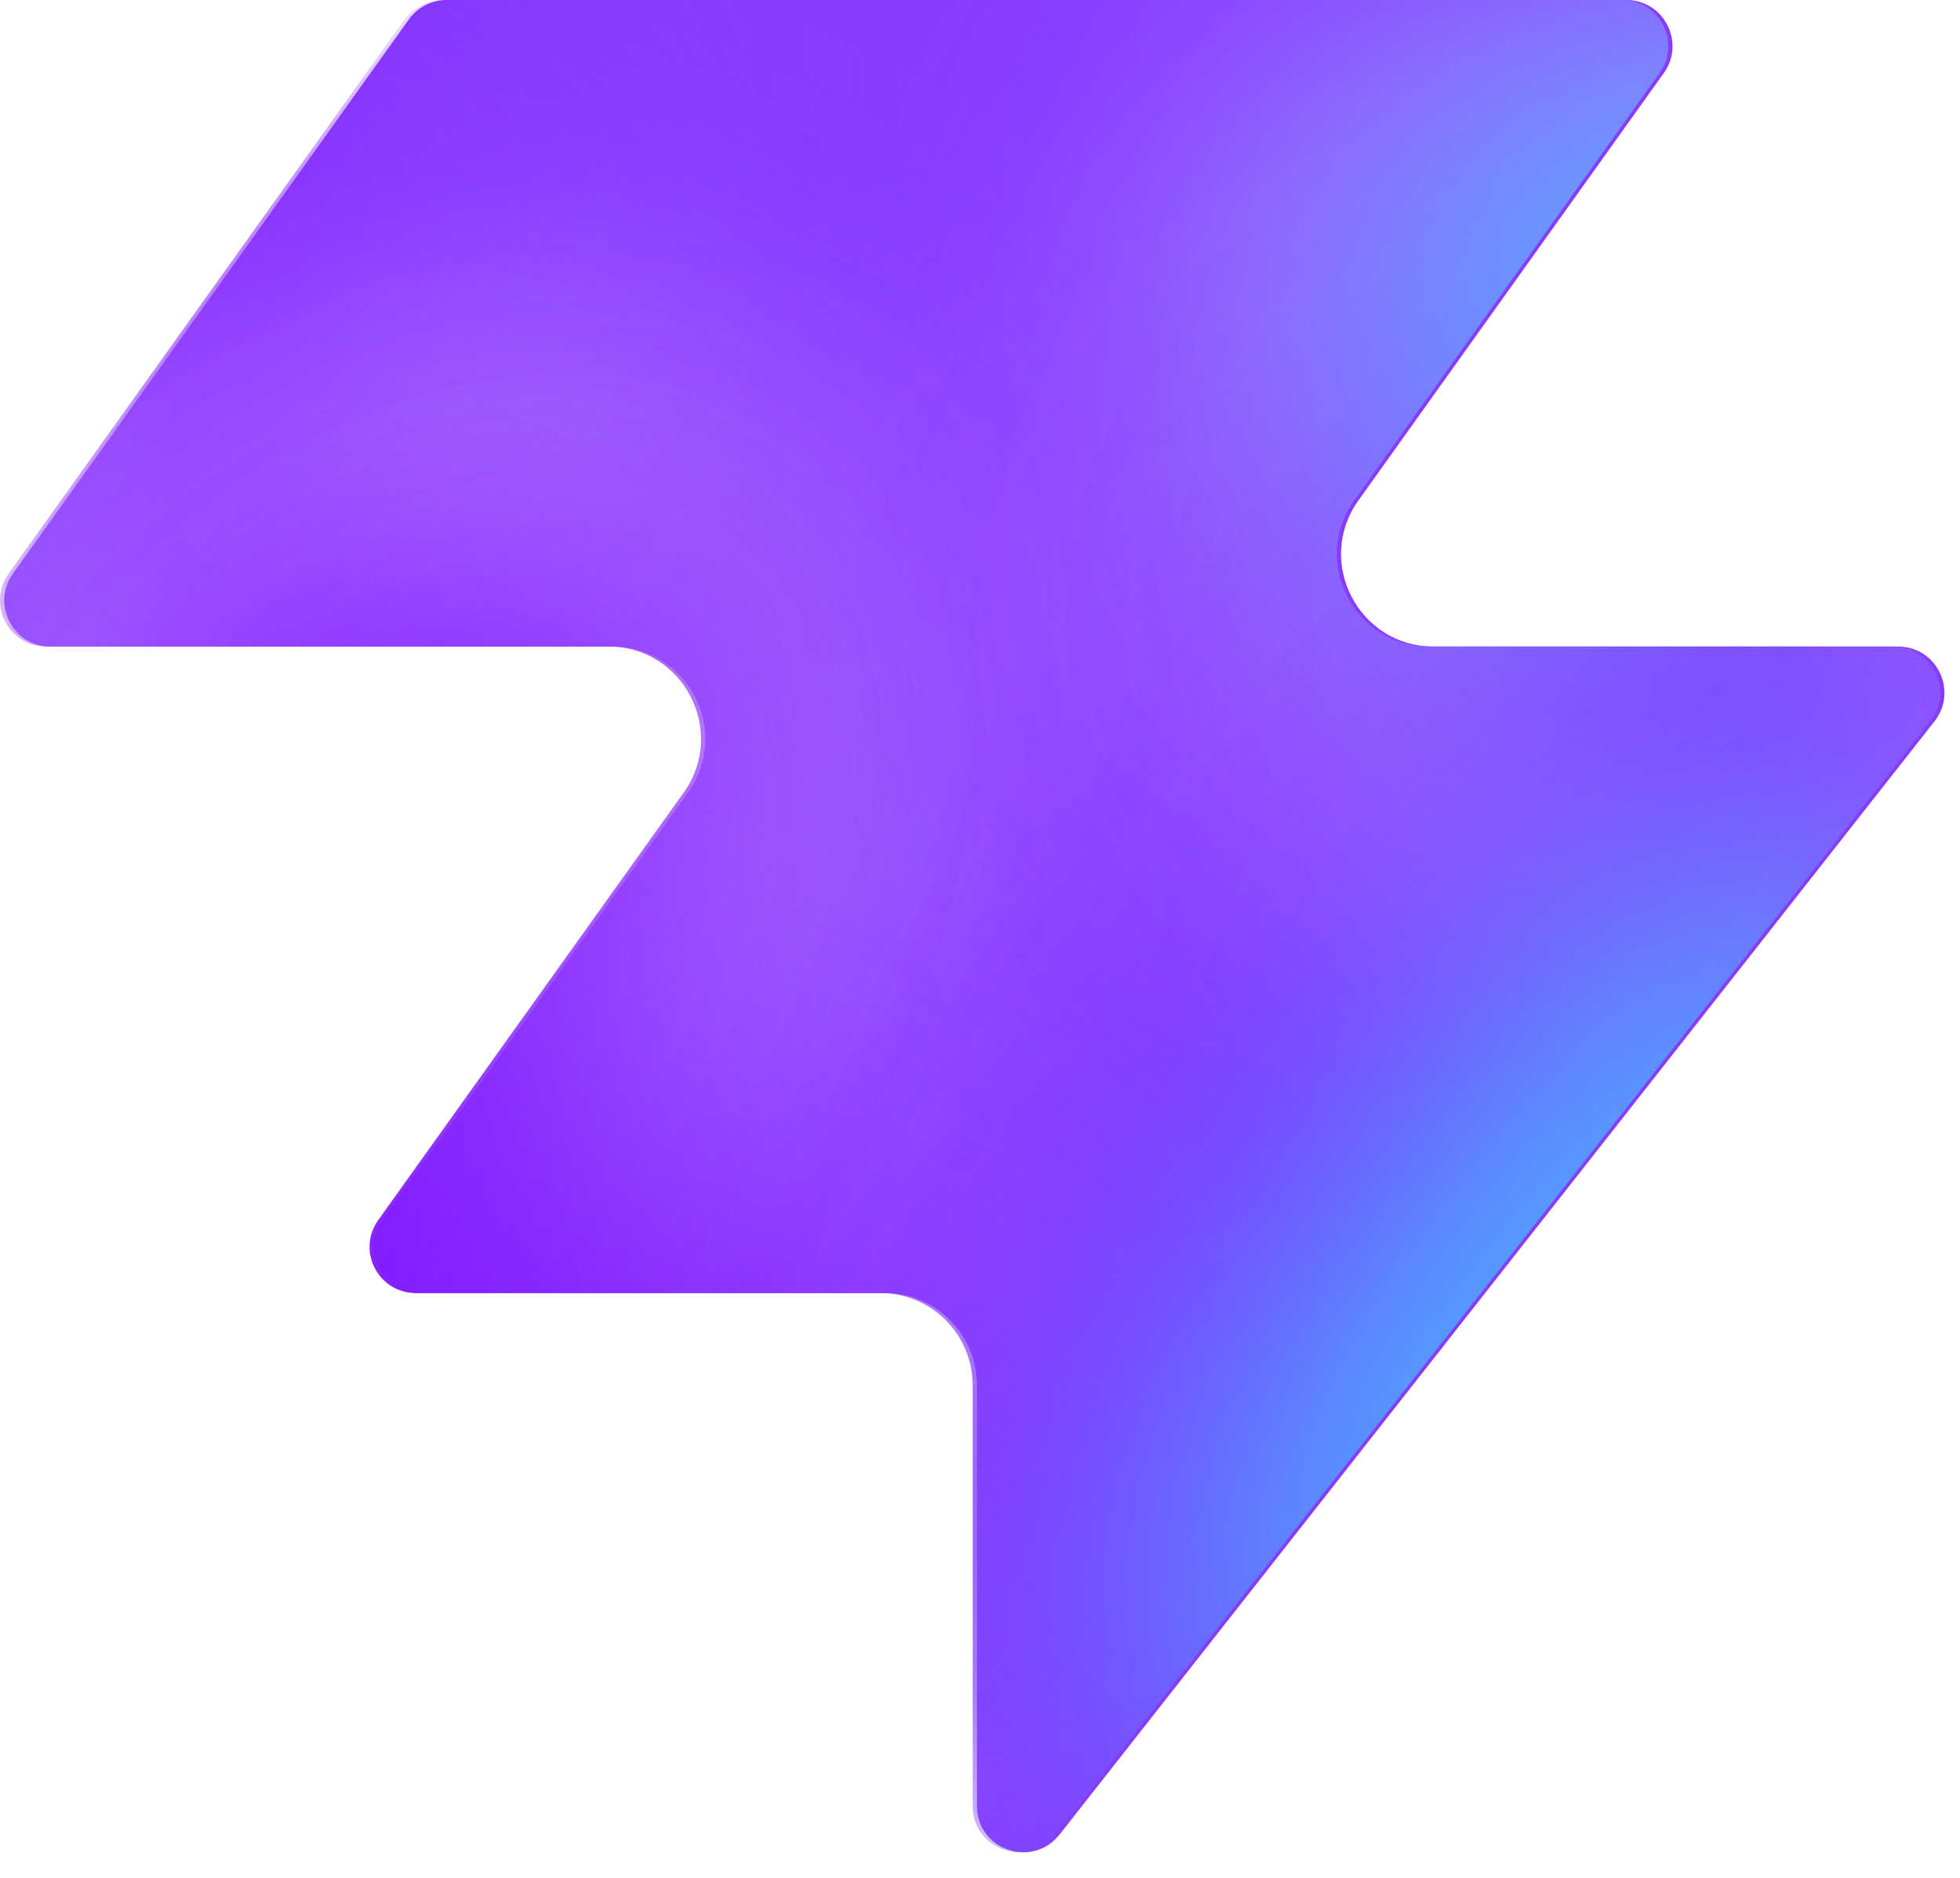
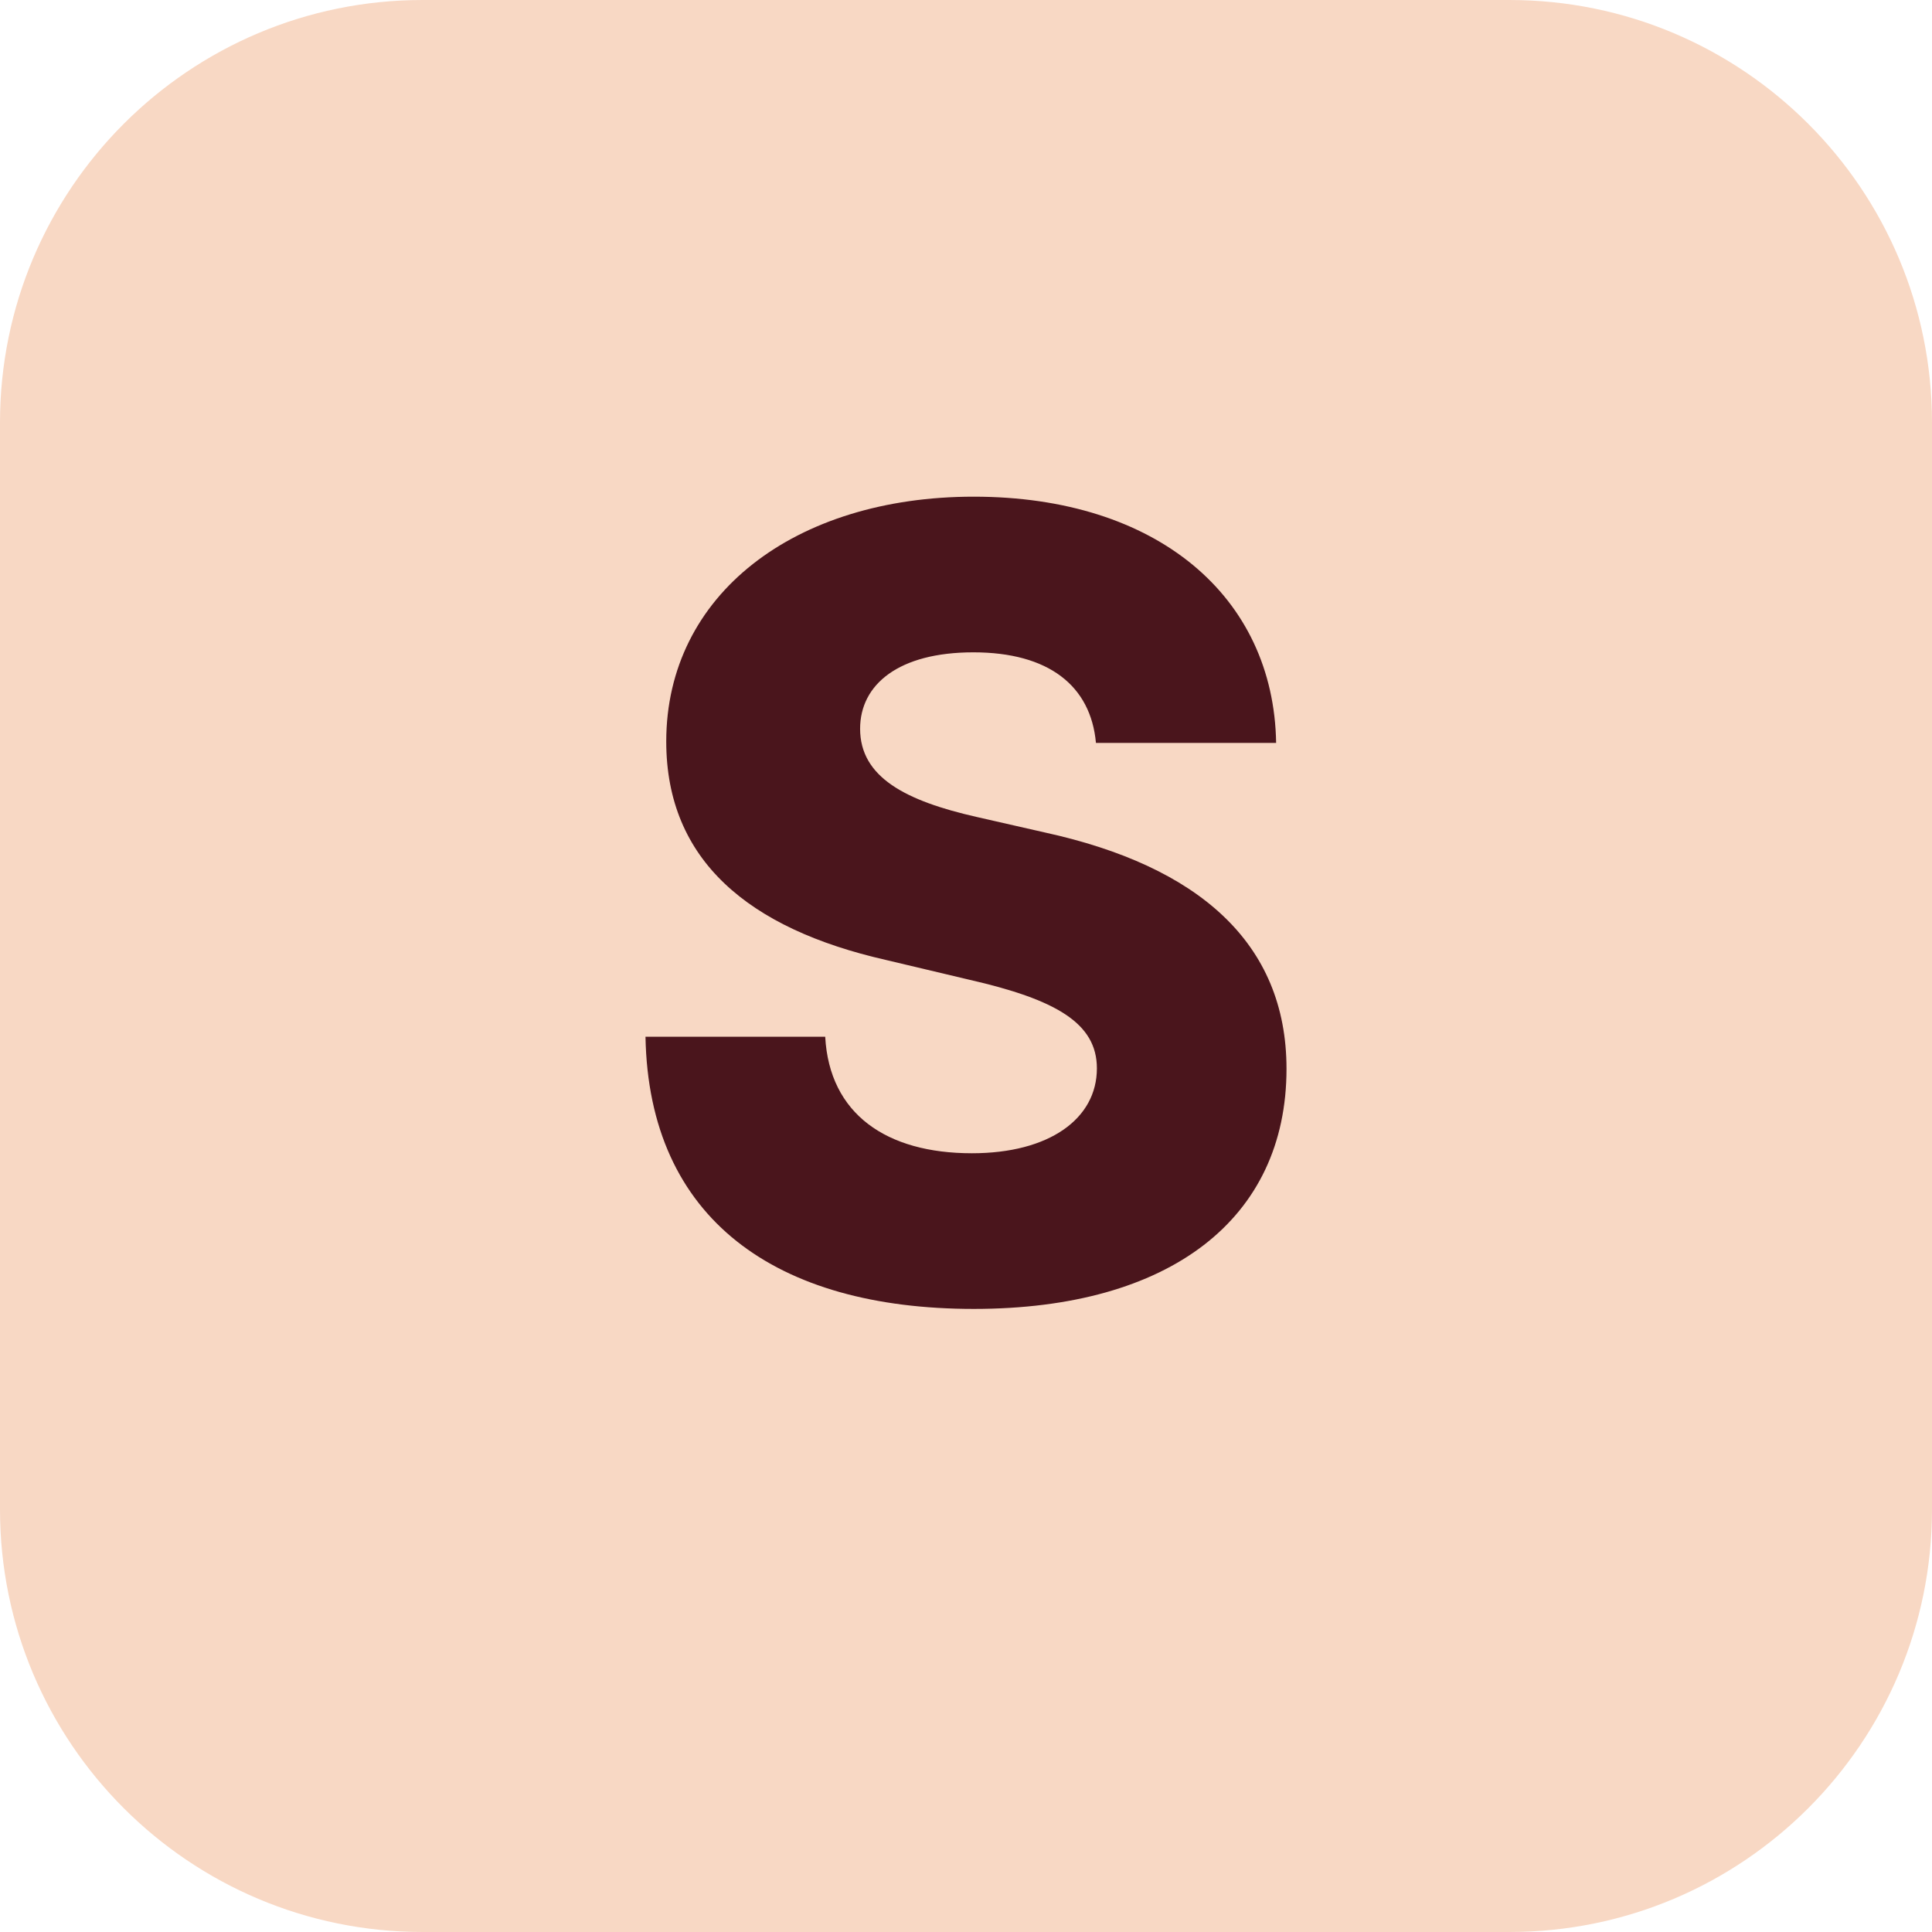
- <svg xmlns="http://www.w3.org/2000/svg" width="48" height="46" fill="none" viewBox="0 0 48 46">
-   <path fill="#863bff" d="M25.946 44.938c-.664.845-2.021.375-2.021-.698V33.937a2.26 2.26 0 0 0-2.262-2.262H10.287c-.92 0-1.456-1.04-.92-1.788l7.48-10.471c1.07-1.497 0-3.578-1.842-3.578H1.237c-.92 0-1.456-1.04-.92-1.788L10.013.474c.214-.297.556-.474.92-.474h28.894c.92 0 1.456 1.04.92 1.788l-7.48 10.471c-1.07 1.498 0 3.579 1.842 3.579h11.377c.943 0 1.473 1.088.89 1.83L25.947 44.94z" style="fill:#863bff;fill:color(display-p3 .525 .23 1);fill-opacity:1" />
-   <mask id="a" width="48" height="46" x="0" y="0" maskUnits="userSpaceOnUse" style="mask-type:alpha">
-     <path fill="#000" d="M25.842 44.938c-.664.844-2.021.375-2.021-.698V33.937a2.26 2.26 0 0 0-2.262-2.262H10.183c-.92 0-1.456-1.04-.92-1.788l7.48-10.471c1.07-1.498 0-3.579-1.842-3.579H1.133c-.92 0-1.456-1.04-.92-1.787L9.91.473c.214-.297.556-.474.92-.474h28.894c.92 0 1.456 1.04.92 1.788l-7.48 10.471c-1.07 1.498 0 3.578 1.842 3.578h11.377c.943 0 1.473 1.088.89 1.832L25.843 44.94z" style="fill:#000;fill-opacity:1" />
-   </mask>
-   <g mask="url(#a)">
-     <g filter="url(#b)">
-       <ellipse cx="5.508" cy="14.704" fill="#ede6ff" rx="5.508" ry="14.704" style="fill:#ede6ff;fill:color(display-p3 .927 .903 1);fill-opacity:1" transform="matrix(.00324 1 1 -.00324 -4.47 31.516)" />
-     </g>
-     <g filter="url(#c)">
-       <ellipse cx="10.399" cy="29.851" fill="#ede6ff" rx="10.399" ry="29.851" style="fill:#ede6ff;fill:color(display-p3 .927 .903 1);fill-opacity:1" transform="matrix(.00324 1 1 -.00324 -39.328 7.883)" />
-     </g>
-     <g filter="url(#d)">
-       <ellipse cx="5.508" cy="30.487" fill="#7e14ff" rx="5.508" ry="30.487" style="fill:#7e14ff;fill:color(display-p3 .492 .077 1);fill-opacity:1" transform="rotate(89.814 -25.913 -14.639)scale(1 -1)" />
-     </g>
-     <g filter="url(#e)">
-       <ellipse cx="5.508" cy="30.599" fill="#7e14ff" rx="5.508" ry="30.599" style="fill:#7e14ff;fill:color(display-p3 .492 .077 1);fill-opacity:1" transform="rotate(89.814 -32.644 -3.334)scale(1 -1)" />
-     </g>
-     <g filter="url(#f)">
-       <ellipse cx="5.508" cy="30.599" fill="#7e14ff" rx="5.508" ry="30.599" style="fill:#7e14ff;fill:color(display-p3 .492 .077 1);fill-opacity:1" transform="matrix(.00324 1 1 -.00324 -34.34 30.47)" />
-     </g>
-     <g filter="url(#g)">
-       <ellipse cx="14.072" cy="22.078" fill="#ede6ff" rx="14.072" ry="22.078" style="fill:#ede6ff;fill:color(display-p3 .927 .903 1);fill-opacity:1" transform="rotate(93.35 24.506 48.493)scale(-1 1)" />
-     </g>
-     <g filter="url(#h)">
-       <ellipse cx="3.47" cy="21.501" fill="#7e14ff" rx="3.47" ry="21.501" style="fill:#7e14ff;fill:color(display-p3 .492 .077 1);fill-opacity:1" transform="rotate(89.009 28.708 47.59)scale(-1 1)" />
-     </g>
-     <g filter="url(#i)">
-       <ellipse cx="3.47" cy="21.501" fill="#7e14ff" rx="3.47" ry="21.501" style="fill:#7e14ff;fill:color(display-p3 .492 .077 1);fill-opacity:1" transform="rotate(89.009 28.708 47.59)scale(-1 1)" />
-     </g>
-     <g filter="url(#j)">
-       <ellipse cx=".387" cy="8.972" fill="#7e14ff" rx="4.407" ry="29.108" style="fill:#7e14ff;fill:color(display-p3 .492 .077 1);fill-opacity:1" transform="rotate(39.51 .387 8.972)" />
-     </g>
-     <g filter="url(#k)">
-       <ellipse cx="47.523" cy="-6.092" fill="#7e14ff" rx="4.407" ry="29.108" style="fill:#7e14ff;fill:color(display-p3 .492 .077 1);fill-opacity:1" transform="rotate(37.892 47.523 -6.092)" />
-     </g>
-     <g filter="url(#l)">
-       <ellipse cx="41.412" cy="6.333" fill="#47bfff" rx="5.971" ry="9.665" style="fill:#47bfff;fill:color(display-p3 .28 .748 1);fill-opacity:1" transform="rotate(37.892 41.412 6.333)" />
-     </g>
-     <g filter="url(#m)">
-       <ellipse cx="-1.879" cy="38.332" fill="#7e14ff" rx="4.407" ry="29.108" style="fill:#7e14ff;fill:color(display-p3 .492 .077 1);fill-opacity:1" transform="rotate(37.892 -1.88 38.332)" />
-     </g>
-     <g filter="url(#n)">
-       <ellipse cx="-1.879" cy="38.332" fill="#7e14ff" rx="4.407" ry="29.108" style="fill:#7e14ff;fill:color(display-p3 .492 .077 1);fill-opacity:1" transform="rotate(37.892 -1.88 38.332)" />
-     </g>
-     <g filter="url(#o)">
-       <ellipse cx="35.651" cy="29.907" fill="#7e14ff" rx="4.407" ry="29.108" style="fill:#7e14ff;fill:color(display-p3 .492 .077 1);fill-opacity:1" transform="rotate(37.892 35.651 29.907)" />
-     </g>
-     <g filter="url(#p)">
-       <ellipse cx="38.418" cy="32.4" fill="#47bfff" rx="5.971" ry="15.297" style="fill:#47bfff;fill:color(display-p3 .28 .748 1);fill-opacity:1" transform="rotate(37.892 38.418 32.4)" />
-     </g>
-   </g>
-   <defs>
-     <filter id="b" width="60.045" height="41.654" x="-19.77" y="16.149" color-interpolation-filters="sRGB" filterUnits="userSpaceOnUse">
-       <feFlood flood-opacity="0" result="BackgroundImageFix" />
-       <feBlend in="SourceGraphic" in2="BackgroundImageFix" result="shape" />
-       <feGaussianBlur result="effect1_foregroundBlur_2002_17158" stdDeviation="7.659" />
-     </filter>
-     <filter id="c" width="90.34" height="51.437" x="-54.613" y="-7.533" color-interpolation-filters="sRGB" filterUnits="userSpaceOnUse">
-       <feFlood flood-opacity="0" result="BackgroundImageFix" />
-       <feBlend in="SourceGraphic" in2="BackgroundImageFix" result="shape" />
-       <feGaussianBlur result="effect1_foregroundBlur_2002_17158" stdDeviation="7.659" />
-     </filter>
-     <filter id="d" width="79.355" height="29.4" x="-49.64" y="2.03" color-interpolation-filters="sRGB" filterUnits="userSpaceOnUse">
-       <feFlood flood-opacity="0" result="BackgroundImageFix" />
-       <feBlend in="SourceGraphic" in2="BackgroundImageFix" result="shape" />
-       <feGaussianBlur result="effect1_foregroundBlur_2002_17158" stdDeviation="4.596" />
-     </filter>
-     <filter id="e" width="79.579" height="29.4" x="-45.045" y="20.029" color-interpolation-filters="sRGB" filterUnits="userSpaceOnUse">
-       <feFlood flood-opacity="0" result="BackgroundImageFix" />
-       <feBlend in="SourceGraphic" in2="BackgroundImageFix" result="shape" />
-       <feGaussianBlur result="effect1_foregroundBlur_2002_17158" stdDeviation="4.596" />
-     </filter>
-     <filter id="f" width="79.579" height="29.4" x="-43.513" y="21.178" color-interpolation-filters="sRGB" filterUnits="userSpaceOnUse">
-       <feFlood flood-opacity="0" result="BackgroundImageFix" />
-       <feBlend in="SourceGraphic" in2="BackgroundImageFix" result="shape" />
-       <feGaussianBlur result="effect1_foregroundBlur_2002_17158" stdDeviation="4.596" />
-     </filter>
-     <filter id="g" width="74.749" height="58.852" x="15.756" y="-17.901" color-interpolation-filters="sRGB" filterUnits="userSpaceOnUse">
-       <feFlood flood-opacity="0" result="BackgroundImageFix" />
-       <feBlend in="SourceGraphic" in2="BackgroundImageFix" result="shape" />
-       <feGaussianBlur result="effect1_foregroundBlur_2002_17158" stdDeviation="7.659" />
-     </filter>
-     <filter id="h" width="61.377" height="25.362" x="23.548" y="2.284" color-interpolation-filters="sRGB" filterUnits="userSpaceOnUse">
-       <feFlood flood-opacity="0" result="BackgroundImageFix" />
-       <feBlend in="SourceGraphic" in2="BackgroundImageFix" result="shape" />
-       <feGaussianBlur result="effect1_foregroundBlur_2002_17158" stdDeviation="4.596" />
-     </filter>
-     <filter id="i" width="61.377" height="25.362" x="23.548" y="2.284" color-interpolation-filters="sRGB" filterUnits="userSpaceOnUse">
-       <feFlood flood-opacity="0" result="BackgroundImageFix" />
-       <feBlend in="SourceGraphic" in2="BackgroundImageFix" result="shape" />
-       <feGaussianBlur result="effect1_foregroundBlur_2002_17158" stdDeviation="4.596" />
-     </filter>
-     <filter id="j" width="56.045" height="63.649" x="-27.636" y="-22.853" color-interpolation-filters="sRGB" filterUnits="userSpaceOnUse">
-       <feFlood flood-opacity="0" result="BackgroundImageFix" />
-       <feBlend in="SourceGraphic" in2="BackgroundImageFix" result="shape" />
-       <feGaussianBlur result="effect1_foregroundBlur_2002_17158" stdDeviation="4.596" />
-     </filter>
-     <filter id="k" width="54.814" height="64.646" x="20.116" y="-38.415" color-interpolation-filters="sRGB" filterUnits="userSpaceOnUse">
-       <feFlood flood-opacity="0" result="BackgroundImageFix" />
-       <feBlend in="SourceGraphic" in2="BackgroundImageFix" result="shape" />
-       <feGaussianBlur result="effect1_foregroundBlur_2002_17158" stdDeviation="4.596" />
-     </filter>
-     <filter id="l" width="33.541" height="35.313" x="24.641" y="-11.323" color-interpolation-filters="sRGB" filterUnits="userSpaceOnUse">
-       <feFlood flood-opacity="0" result="BackgroundImageFix" />
-       <feBlend in="SourceGraphic" in2="BackgroundImageFix" result="shape" />
-       <feGaussianBlur result="effect1_foregroundBlur_2002_17158" stdDeviation="4.596" />
-     </filter>
-     <filter id="m" width="54.814" height="64.646" x="-29.286" y="6.009" color-interpolation-filters="sRGB" filterUnits="userSpaceOnUse">
-       <feFlood flood-opacity="0" result="BackgroundImageFix" />
-       <feBlend in="SourceGraphic" in2="BackgroundImageFix" result="shape" />
-       <feGaussianBlur result="effect1_foregroundBlur_2002_17158" stdDeviation="4.596" />
-     </filter>
-     <filter id="n" width="54.814" height="64.646" x="-29.286" y="6.009" color-interpolation-filters="sRGB" filterUnits="userSpaceOnUse">
-       <feFlood flood-opacity="0" result="BackgroundImageFix" />
-       <feBlend in="SourceGraphic" in2="BackgroundImageFix" result="shape" />
-       <feGaussianBlur result="effect1_foregroundBlur_2002_17158" stdDeviation="4.596" />
-     </filter>
-     <filter id="o" width="54.814" height="64.646" x="8.244" y="-2.416" color-interpolation-filters="sRGB" filterUnits="userSpaceOnUse">
-       <feFlood flood-opacity="0" result="BackgroundImageFix" />
-       <feBlend in="SourceGraphic" in2="BackgroundImageFix" result="shape" />
-       <feGaussianBlur result="effect1_foregroundBlur_2002_17158" stdDeviation="4.596" />
-     </filter>
-     <filter id="p" width="39.409" height="43.623" x="18.713" y="10.588" color-interpolation-filters="sRGB" filterUnits="userSpaceOnUse">
-       <feFlood flood-opacity="0" result="BackgroundImageFix" />
-       <feBlend in="SourceGraphic" in2="BackgroundImageFix" result="shape" />
-       <feGaussianBlur result="effect1_foregroundBlur_2002_17158" stdDeviation="4.596" />
-     </filter>
-   </defs>
+ <svg xmlns="http://www.w3.org/2000/svg" viewBox="0 0 64 64">
+   <rect width="64" height="64" rx="14" fill="#f8d8c4" />
+   <text x="32" y="43" text-anchor="middle" font-family="Inter, Arial, sans-serif" font-weight="800" font-size="36" fill="#4a151c">S</text>
</svg>
